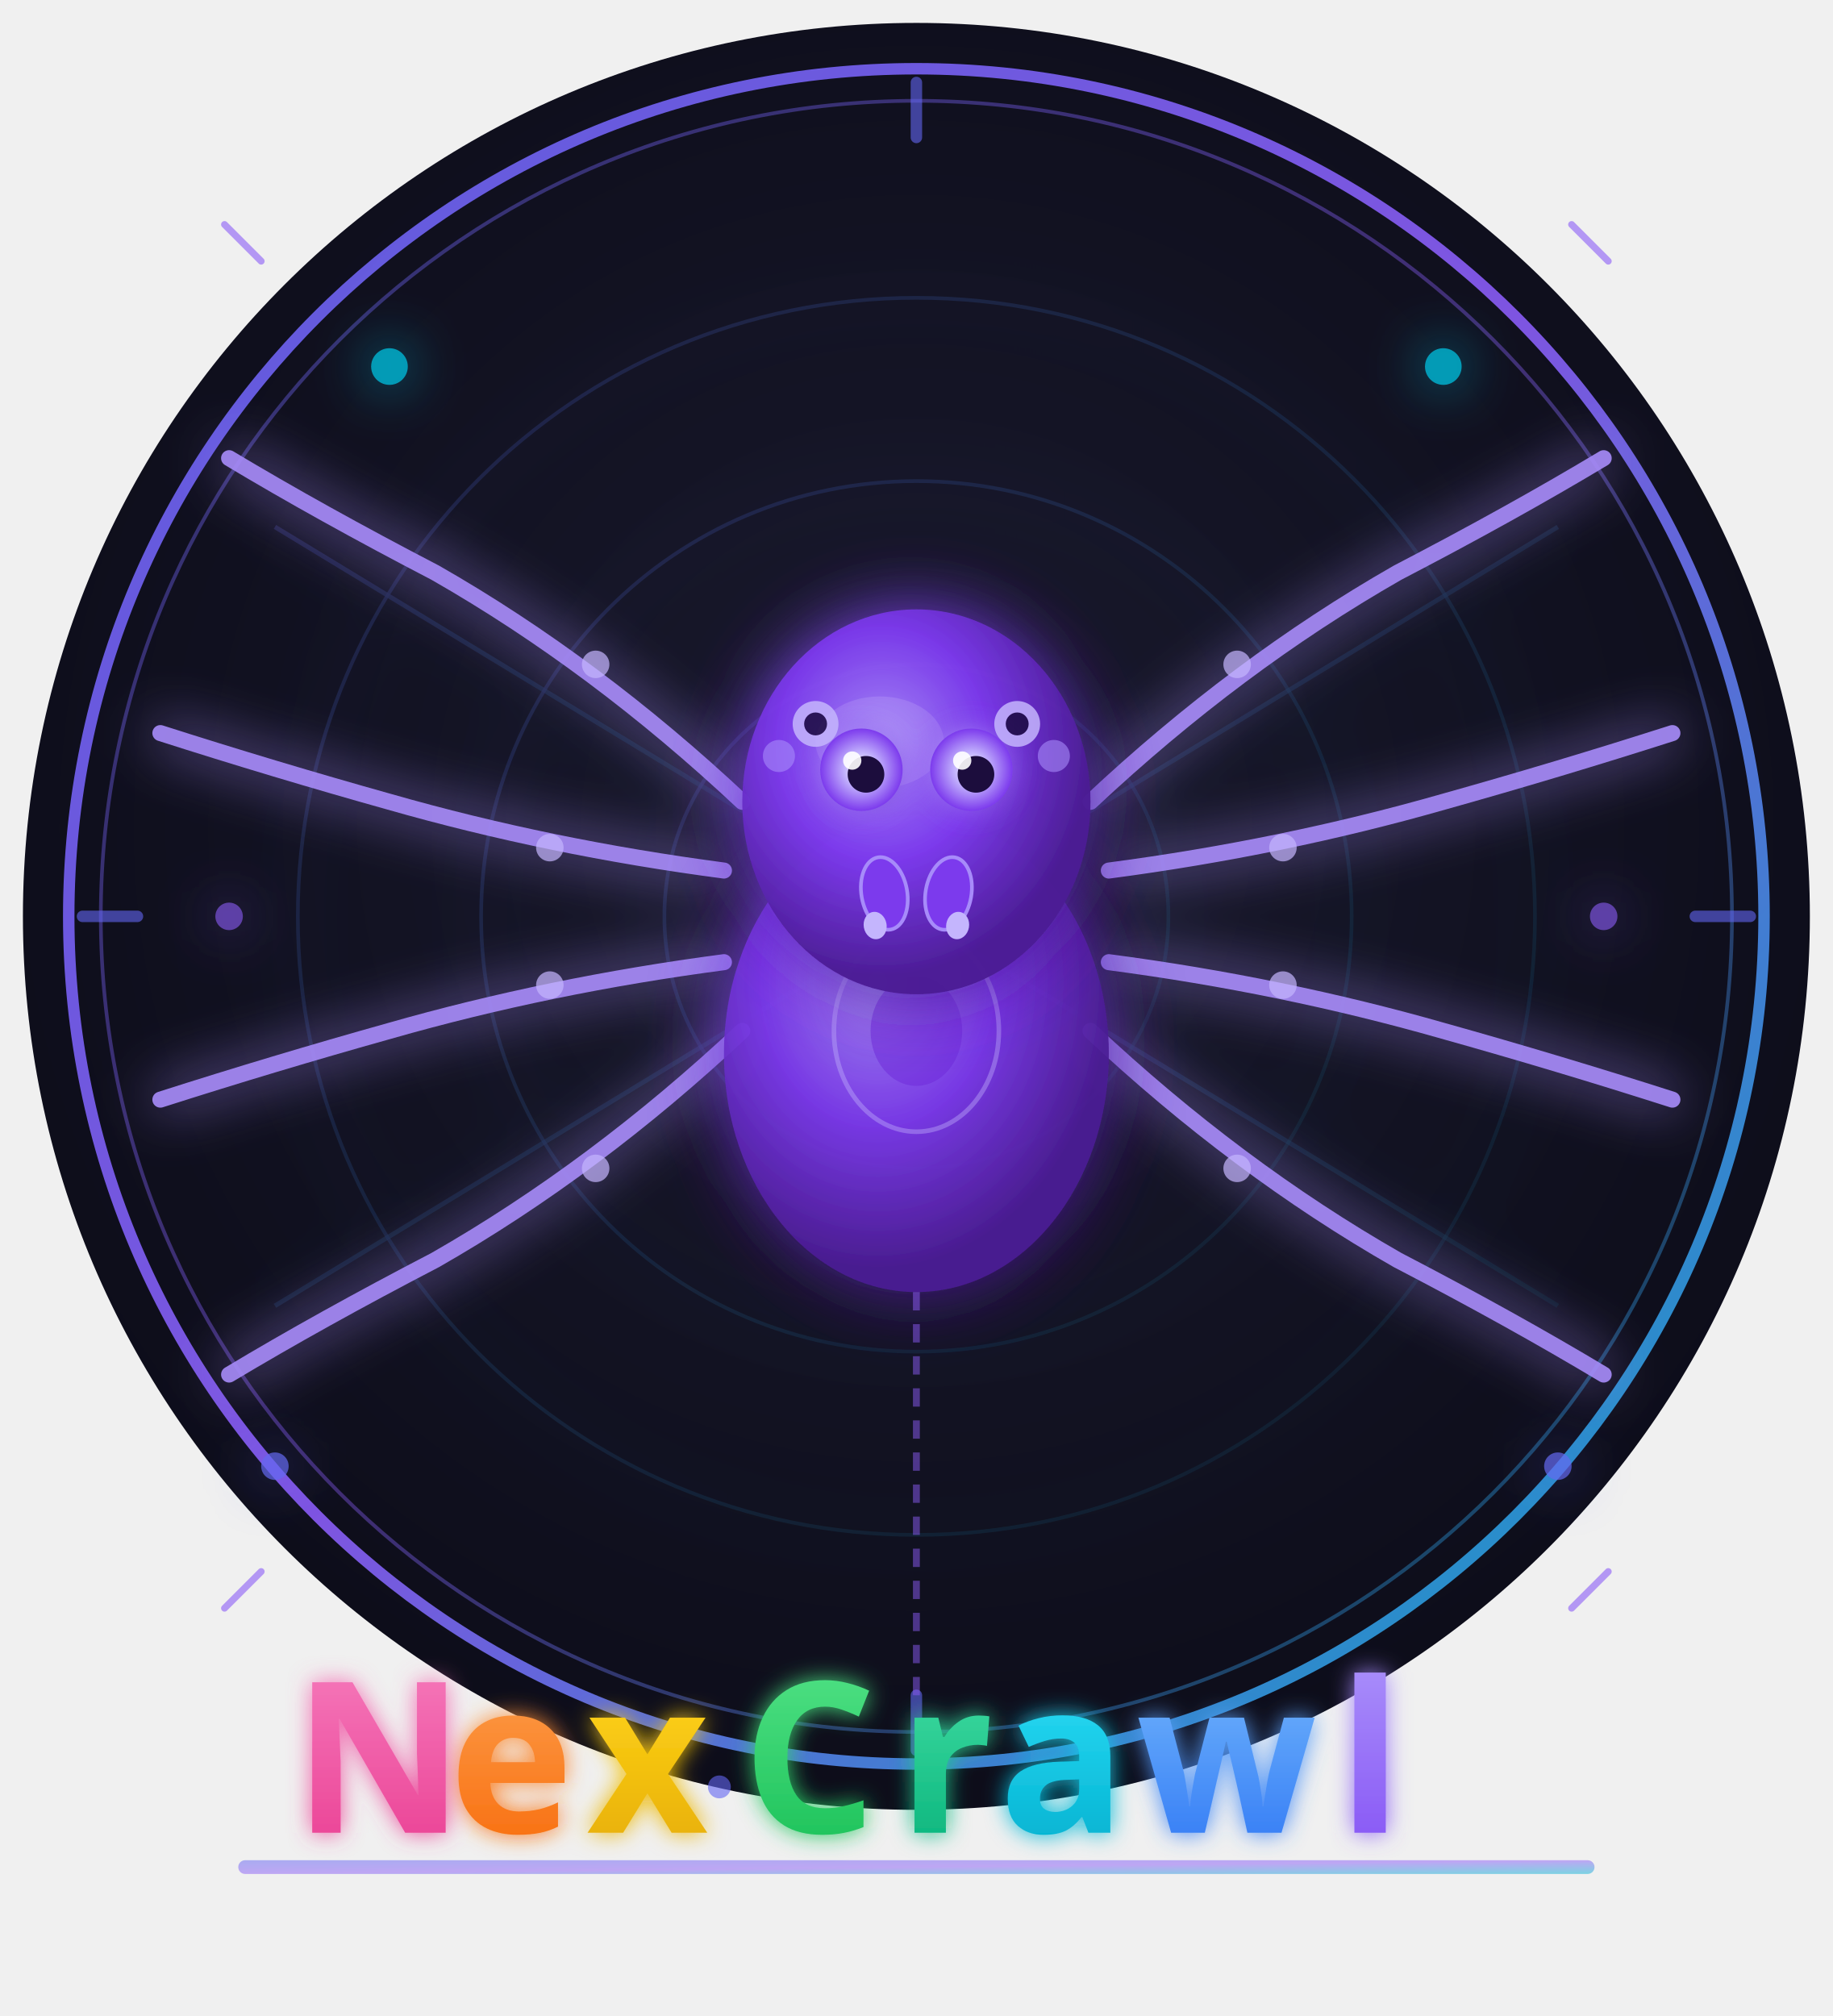
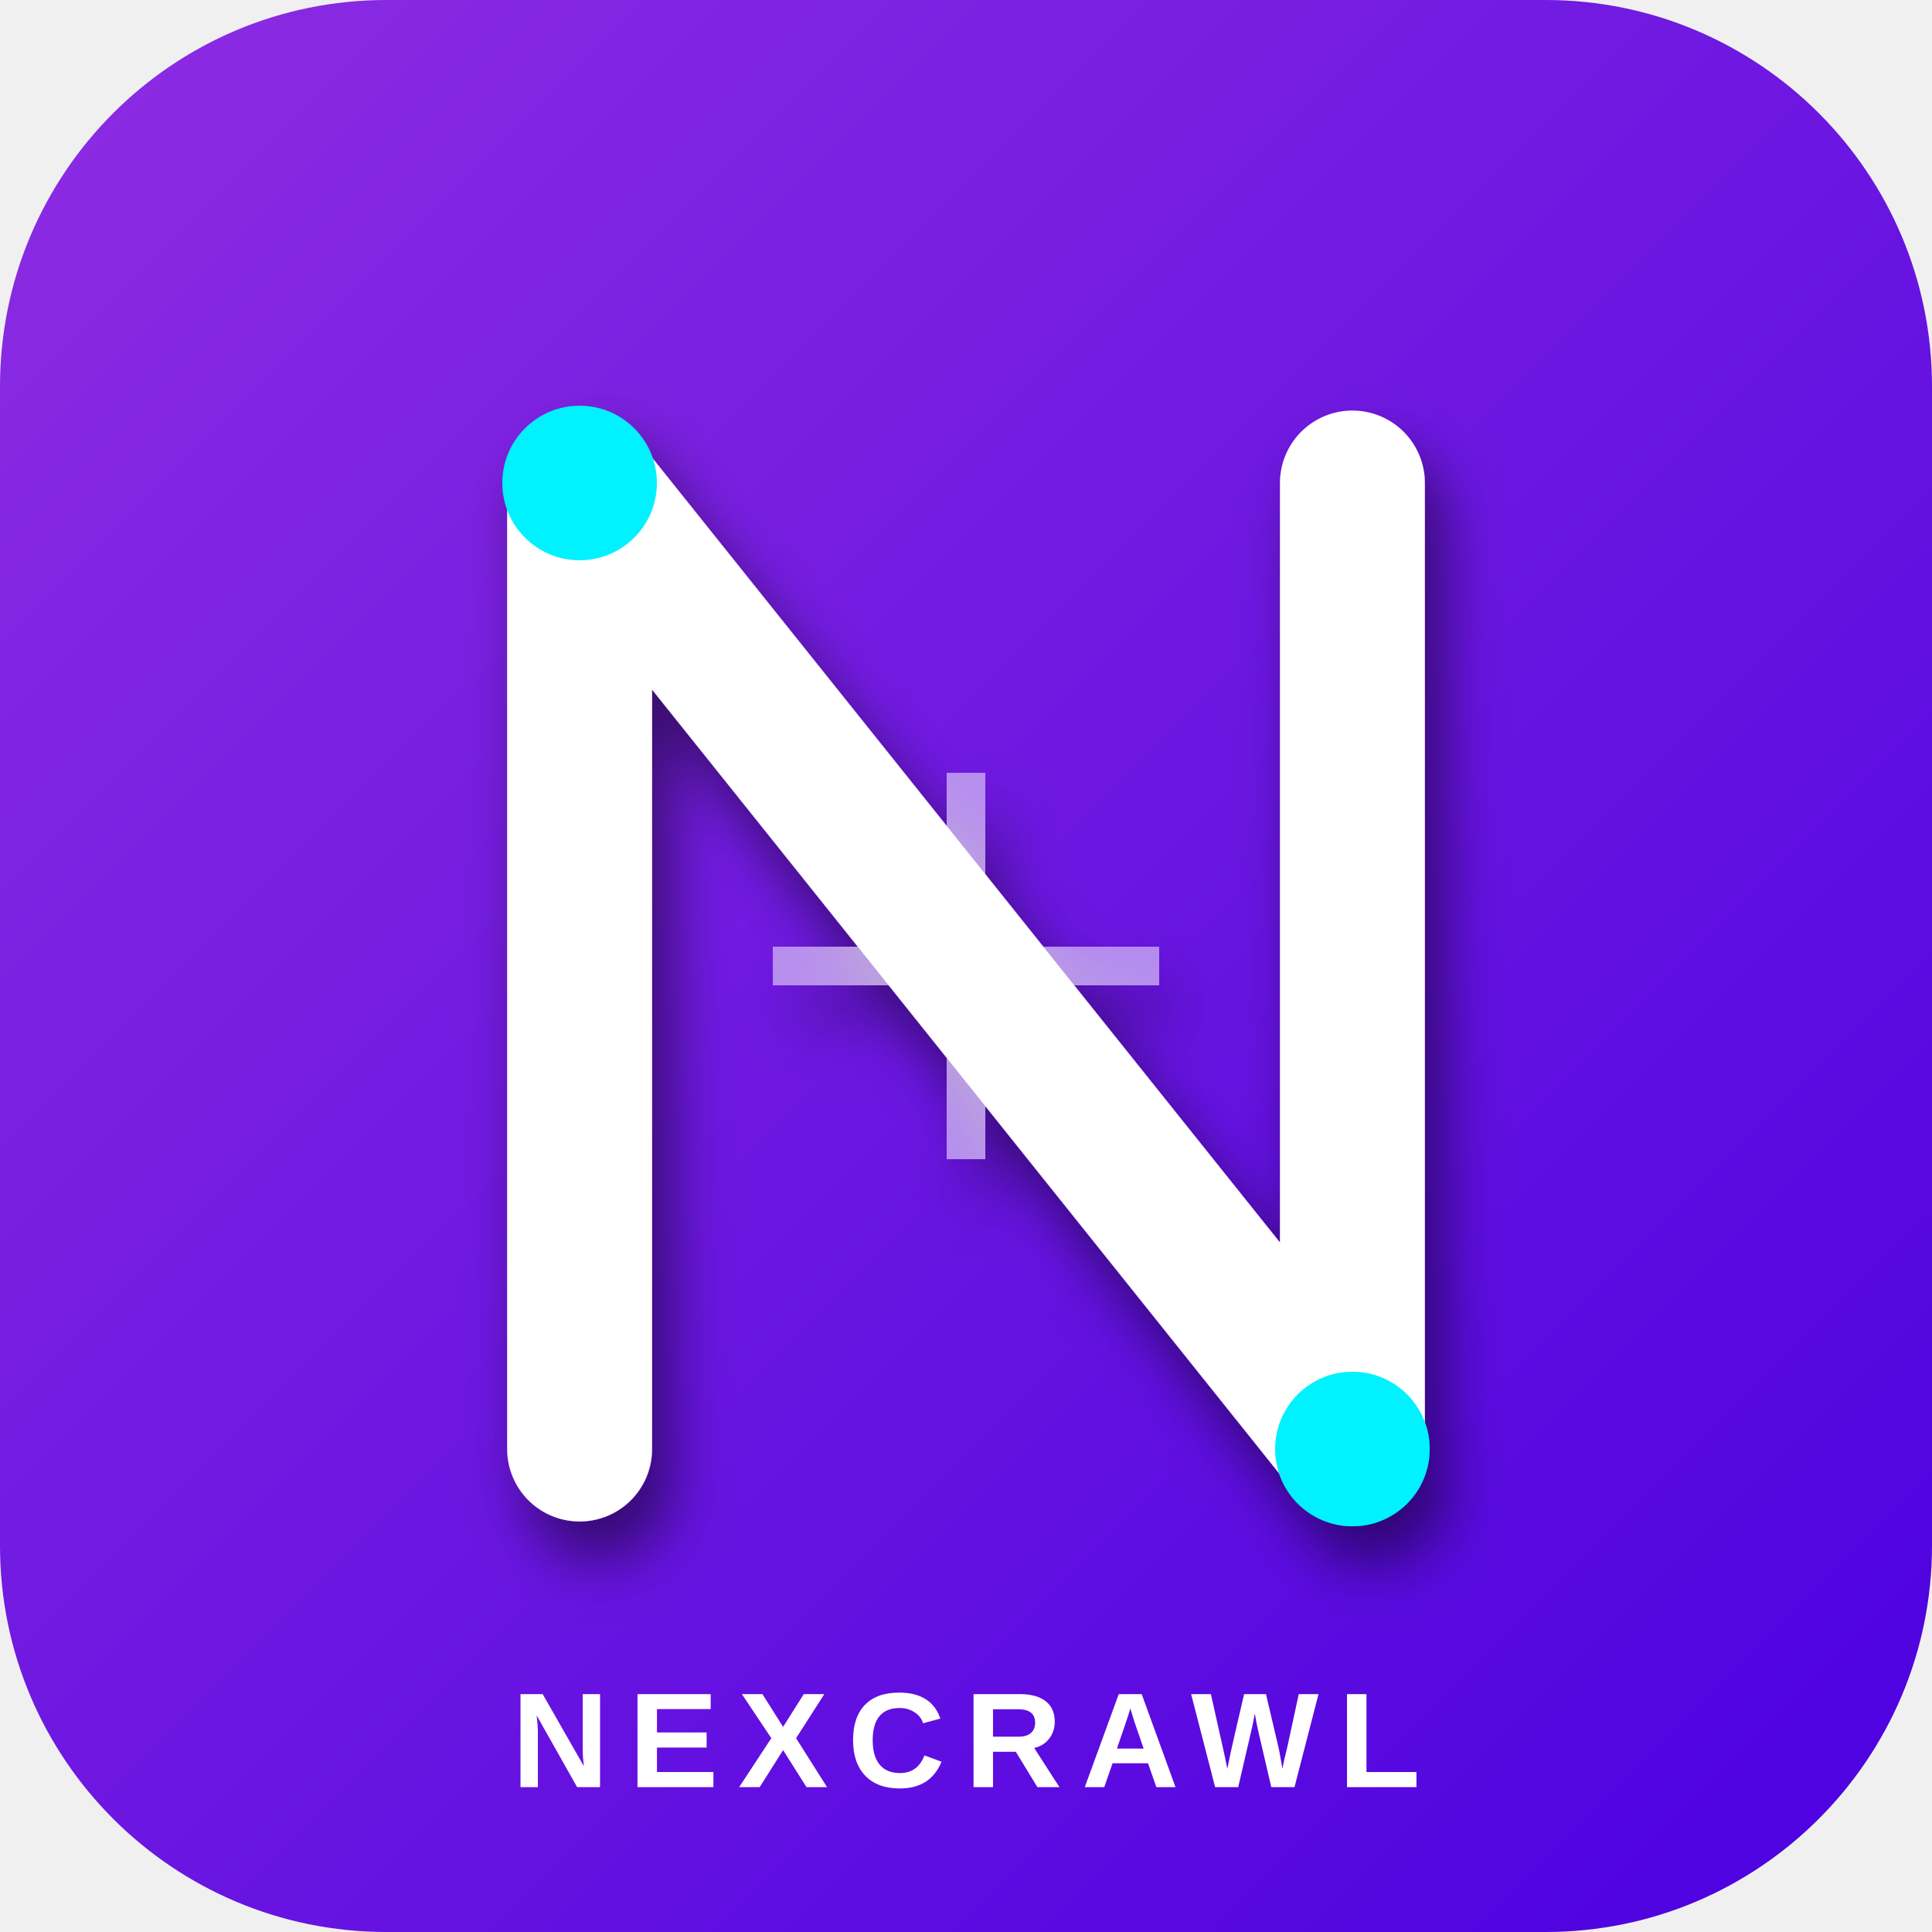
- <svg xmlns="http://www.w3.org/2000/svg" viewBox="0 0 400 440" width="400" height="440">
+ <svg xmlns="http://www.w3.org/2000/svg" width="200" height="200" viewBox="0 0 200 200">
  <defs>
-     <radialGradient id="bgGrad" cx="50%" cy="45%" r="55%">
-       <stop offset="0%" stop-color="#1a1a2e" />
-       <stop offset="100%" stop-color="#0d0d1a" />
-     </radialGradient>
-     <radialGradient id="bodyGrad" cx="40%" cy="35%" r="60%">
-       <stop offset="0%" stop-color="#a78bfa" />
-       <stop offset="50%" stop-color="#7c3aed" />
-       <stop offset="100%" stop-color="#4c1d95" />
-     </radialGradient>
-     <radialGradient id="eyeGrad" cx="50%" cy="50%" r="50%">
-       <stop offset="0%" stop-color="#ffffff" />
-       <stop offset="40%" stop-color="#c4b5fd" />
-       <stop offset="100%" stop-color="#7c3aed" />
-     </radialGradient>
-     <linearGradient id="ringGrad" x1="0%" y1="0%" x2="100%" y2="100%">
-       <stop offset="0%" stop-color="#6366f1" />
-       <stop offset="50%" stop-color="#8b5cf6" />
-       <stop offset="100%" stop-color="#06b6d4" />
+     <linearGradient id="grad1" x1="0%" y1="0%" x2="100%" y2="100%">
+       <stop offset="0%" style="stop-color:#8E2DE2;stop-opacity:1" />
+       <stop offset="100%" style="stop-color:#4A00E0;stop-opacity:1" />
    </linearGradient>
-     <linearGradient id="webGrad" x1="0%" y1="0%" x2="100%" y2="100%">
-       <stop offset="0%" stop-color="#6366f1" stop-opacity="0.8" />
-       <stop offset="100%" stop-color="#06b6d4" stop-opacity="0.3" />
-     </linearGradient>
-     <linearGradient id="lN" x1="0%" y1="0%" x2="0%" y2="100%">
-       <stop offset="0%" stop-color="#f472b6" />
-       <stop offset="100%" stop-color="#ec4899" />
-     </linearGradient>
-     <linearGradient id="le" x1="0%" y1="0%" x2="0%" y2="100%">
-       <stop offset="0%" stop-color="#fb923c" />
-       <stop offset="100%" stop-color="#f97316" />
-     </linearGradient>
-     <linearGradient id="lx" x1="0%" y1="0%" x2="0%" y2="100%">
-       <stop offset="0%" stop-color="#facc15" />
-       <stop offset="100%" stop-color="#eab308" />
-     </linearGradient>
-     <linearGradient id="lC" x1="0%" y1="0%" x2="0%" y2="100%">
-       <stop offset="0%" stop-color="#4ade80" />
-       <stop offset="100%" stop-color="#22c55e" />
-     </linearGradient>
-     <linearGradient id="lr" x1="0%" y1="0%" x2="0%" y2="100%">
-       <stop offset="0%" stop-color="#34d399" />
-       <stop offset="100%" stop-color="#10b981" />
-     </linearGradient>
-     <linearGradient id="la" x1="0%" y1="0%" x2="0%" y2="100%">
-       <stop offset="0%" stop-color="#22d3ee" />
-       <stop offset="100%" stop-color="#06b6d4" />
-     </linearGradient>
-     <linearGradient id="lw" x1="0%" y1="0%" x2="0%" y2="100%">
-       <stop offset="0%" stop-color="#60a5fa" />
-       <stop offset="100%" stop-color="#3b82f6" />
-     </linearGradient>
-     <linearGradient id="ll" x1="0%" y1="0%" x2="0%" y2="100%">
-       <stop offset="0%" stop-color="#a78bfa" />
-       <stop offset="100%" stop-color="#8b5cf6" />
-     </linearGradient>
-     <filter id="letterGlow" x="-20%" y="-20%" width="140%" height="140%">
-       <feGaussianBlur stdDeviation="2.5" result="blur" />
+     <filter id="shadow" x="-20%" y="-20%" width="140%" height="140%">
+       <feGaussianBlur in="SourceAlpha" stdDeviation="3" />
+       <feOffset dx="2" dy="4" result="offsetblur" />
+       <feComponentTransfer>
+         <feFuncA type="linear" slope="0.5" />
+       </feComponentTransfer>
      <feMerge>
-         <feMergeNode in="blur" />
+         <feMergeNode />
        <feMergeNode in="SourceGraphic" />
      </feMerge>
    </filter>
-     <filter id="glow" x="-30%" y="-30%" width="160%" height="160%">
-       <feGaussianBlur stdDeviation="6" result="blur" />
-       <feMerge>
-         <feMergeNode in="blur" />
-         <feMergeNode in="SourceGraphic" />
-       </feMerge>
-     </filter>
-     <filter id="bodyGlow" x="-20%" y="-20%" width="140%" height="140%">
-       <feGaussianBlur stdDeviation="8" result="blur" />
-       <feMerge>
-         <feMergeNode in="blur" />
-         <feMergeNode in="SourceGraphic" />
-       </feMerge>
-     </filter>
-     <filter id="eyeGlow" x="-100%" y="-100%" width="300%" height="300%">
-       <feGaussianBlur stdDeviation="3" result="blur" />
-       <feMerge>
-         <feMergeNode in="blur" />
-         <feMergeNode in="SourceGraphic" />
-       </feMerge>
-     </filter>
-     <clipPath id="circleClip">
-       <circle cx="200" cy="200" r="185" />
-     </clipPath>
  </defs>
-   <circle cx="200" cy="200" r="195" fill="url(#bgGrad)" />
-   <circle cx="200" cy="200" r="185" fill="none" stroke="url(#ringGrad)" stroke-width="2.5" opacity="0.9" />
-   <circle cx="200" cy="200" r="178" fill="none" stroke="url(#ringGrad)" stroke-width="0.8" opacity="0.4" />
-   <g opacity="0.6">
-     <line x1="200" y1="18" x2="200" y2="30" stroke="#6366f1" stroke-width="2.5" stroke-linecap="round" />
-     <line x1="200" y1="370" x2="200" y2="382" stroke="#6366f1" stroke-width="2.5" stroke-linecap="round" />
-     <line x1="18" y1="200" x2="30" y2="200" stroke="#6366f1" stroke-width="2.5" stroke-linecap="round" />
-     <line x1="370" y1="200" x2="382" y2="200" stroke="#6366f1" stroke-width="2.5" stroke-linecap="round" />
-     <line x1="49" y1="49" x2="57" y2="57" stroke="#8b5cf6" stroke-width="1.5" stroke-linecap="round" />
-     <line x1="343" y1="49" x2="351" y2="57" stroke="#8b5cf6" stroke-width="1.5" stroke-linecap="round" />
-     <line x1="49" y1="351" x2="57" y2="343" stroke="#8b5cf6" stroke-width="1.5" stroke-linecap="round" />
-     <line x1="343" y1="351" x2="351" y2="343" stroke="#8b5cf6" stroke-width="1.5" stroke-linecap="round" />
+   <rect width="200" height="200" rx="40" fill="url(#grad1)" />
+   <g filter="url(#shadow)">
+     <path d="M60 150V50L140 150V50" stroke="white" stroke-width="15" fill="none" stroke-linecap="round" stroke-linejoin="round" />
+     <circle cx="60" cy="50" r="8" fill="#00f2fe" />
+     <circle cx="140" cy="150" r="8" fill="#00f2fe" />
+     <path d="M100 80L100 120M80 100L120 100" stroke="rgba(255,255,255,0.5)" stroke-width="4" />
  </g>
-   <g clip-path="url(#circleClip)" opacity="0.25" filter="url(#glow)">
-     <line x1="200" y1="200" x2="200" y2="30" stroke="url(#webGrad)" stroke-width="1" />
-     <line x1="200" y1="200" x2="340" y2="115" stroke="url(#webGrad)" stroke-width="1" />
-     <line x1="200" y1="200" x2="370" y2="200" stroke="url(#webGrad)" stroke-width="1" />
-     <line x1="200" y1="200" x2="340" y2="285" stroke="url(#webGrad)" stroke-width="1" />
-     <line x1="200" y1="200" x2="200" y2="370" stroke="url(#webGrad)" stroke-width="1" />
-     <line x1="200" y1="200" x2="60" y2="285" stroke="url(#webGrad)" stroke-width="1" />
-     <line x1="200" y1="200" x2="30" y2="200" stroke="url(#webGrad)" stroke-width="1" />
-     <line x1="200" y1="200" x2="60" y2="115" stroke="url(#webGrad)" stroke-width="1" />
-     <circle cx="200" cy="200" r="55" fill="none" stroke="url(#webGrad)" stroke-width="0.8" />
-     <circle cx="200" cy="200" r="95" fill="none" stroke="url(#webGrad)" stroke-width="0.8" />
-     <circle cx="200" cy="200" r="135" fill="none" stroke="url(#webGrad)" stroke-width="0.8" />
-   </g>
-   <g stroke="#a78bfa" stroke-linecap="round" fill="none" filter="url(#glow)">
-     <path d="M 162 175 Q 130 145 95 125 Q 70 112 50 100" stroke-width="3.5" opacity="0.9" />
-     <path d="M 158 190 Q 120 185 85 175 Q 60 168 35 160" stroke-width="3.5" opacity="0.9" />
-     <path d="M 158 210 Q 120 215 85 225 Q 60 232 35 240" stroke-width="3.5" opacity="0.9" />
-     <path d="M 162 225 Q 130 255 95 275 Q 70 288 50 300" stroke-width="3.5" opacity="0.9" />
-     <path d="M 238 175 Q 270 145 305 125 Q 330 112 350 100" stroke-width="3.5" opacity="0.9" />
-     <path d="M 242 190 Q 280 185 315 175 Q 340 168 365 160" stroke-width="3.5" opacity="0.9" />
-     <path d="M 242 210 Q 280 215 315 225 Q 340 232 365 240" stroke-width="3.5" opacity="0.9" />
-     <path d="M 238 225 Q 270 255 305 275 Q 330 288 350 300" stroke-width="3.5" opacity="0.9" />
-   </g>
-   <g fill="#c4b5fd" opacity="0.7">
-     <circle cx="130" cy="145" r="3" />
-     <circle cx="120" cy="185" r="3" />
-     <circle cx="120" cy="215" r="3" />
-     <circle cx="130" cy="255" r="3" />
-     <circle cx="270" cy="145" r="3" />
-     <circle cx="280" cy="185" r="3" />
-     <circle cx="280" cy="215" r="3" />
-     <circle cx="270" cy="255" r="3" />
-   </g>
-   <ellipse cx="200" cy="230" rx="42" ry="52" fill="url(#bodyGrad)" filter="url(#bodyGlow)" opacity="0.95" />
-   <ellipse cx="200" cy="225" rx="18" ry="22" fill="none" stroke="#c4b5fd" stroke-width="1" opacity="0.4" />
-   <ellipse cx="200" cy="225" rx="10" ry="12" fill="#6d28d9" opacity="0.5" />
-   <ellipse cx="200" cy="175" rx="38" ry="42" fill="url(#bodyGrad)" filter="url(#bodyGlow)" opacity="0.98" />
-   <ellipse cx="192" cy="162" rx="14" ry="10" fill="white" opacity="0.12" />
-   <g filter="url(#eyeGlow)">
-     <circle cx="188" cy="168" r="9" fill="url(#eyeGrad)" />
-     <circle cx="212" cy="168" r="9" fill="url(#eyeGrad)" />
-     <circle cx="189" cy="169" r="4" fill="#1a0a3e" />
-     <circle cx="213" cy="169" r="4" fill="#1a0a3e" />
-     <circle cx="186" cy="166" r="2" fill="white" opacity="0.9" />
-     <circle cx="210" cy="166" r="2" fill="white" opacity="0.9" />
-   </g>
-   <g opacity="0.85">
-     <circle cx="178" cy="158" r="5" fill="#c4b5fd" />
-     <circle cx="222" cy="158" r="5" fill="#c4b5fd" />
-     <circle cx="178" cy="158" r="2.5" fill="#1a0a3e" />
-     <circle cx="222" cy="158" r="2.5" fill="#1a0a3e" />
-   </g>
-   <g opacity="0.6">
-     <circle cx="170" cy="165" r="3.5" fill="#a78bfa" />
-     <circle cx="230" cy="165" r="3.5" fill="#a78bfa" />
-   </g>
-   <g fill="#7c3aed" stroke="#a78bfa" stroke-width="0.8">
-     <ellipse cx="193" cy="195" rx="5" ry="8" transform="rotate(-10 193 195)" />
-     <ellipse cx="207" cy="195" rx="5" ry="8" transform="rotate(10 207 195)" />
-   </g>
-   <g fill="#c4b5fd">
-     <ellipse cx="191" cy="202" rx="2.5" ry="3" transform="rotate(-10 191 202)" />
-     <ellipse cx="209" cy="202" rx="2.5" ry="3" transform="rotate(10 209 202)" />
-   </g>
-   <line x1="200" y1="282" x2="200" y2="370" stroke="#8b5cf6" stroke-width="1.5" opacity="0.5" stroke-dasharray="4,3" />
-   <g filter="url(#glow)">
-     <circle cx="85" cy="80" r="4" fill="#06b6d4" opacity="0.8" />
-     <circle cx="315" cy="80" r="4" fill="#06b6d4" opacity="0.8" />
-     <circle cx="60" cy="320" r="3" fill="#6366f1" opacity="0.7" />
-     <circle cx="340" cy="320" r="3" fill="#6366f1" opacity="0.7" />
-     <circle cx="50" cy="200" r="3" fill="#8b5cf6" opacity="0.6" />
-     <circle cx="350" cy="200" r="3" fill="#8b5cf6" opacity="0.6" />
-   </g>
-   <rect x="52" y="406" width="296" height="3" rx="1.5" fill="url(#ringGrad)" opacity="0.5" />
-   <g font-family="'Arial Black', 'Impact', sans-serif" font-weight="900" font-size="46" filter="url(#letterGlow)" letter-spacing="2">
-     <text x="64" y="400" fill="url(#lN)">N</text>
-     <text x="98" y="400" fill="url(#le)">e</text>
-     <text x="128" y="400" fill="url(#lx)">x</text>
-     <text x="162" y="400" fill="url(#lC)">C</text>
-     <text x="196" y="400" fill="url(#lr)">r</text>
-     <text x="218" y="400" fill="url(#la)">a</text>
-     <text x="248" y="400" fill="url(#lw)">w</text>
-     <text x="292" y="400" fill="url(#ll)">l</text>
-   </g>
-   <circle cx="157" cy="390" r="2.5" fill="#6366f1" opacity="0.6" />
+   <text x="100" y="185" font-family="Arial, Helvetica" font-size="14" fill="white" text-anchor="middle" font-weight="bold" letter-spacing="2">NEXCRAWL</text>
</svg>
